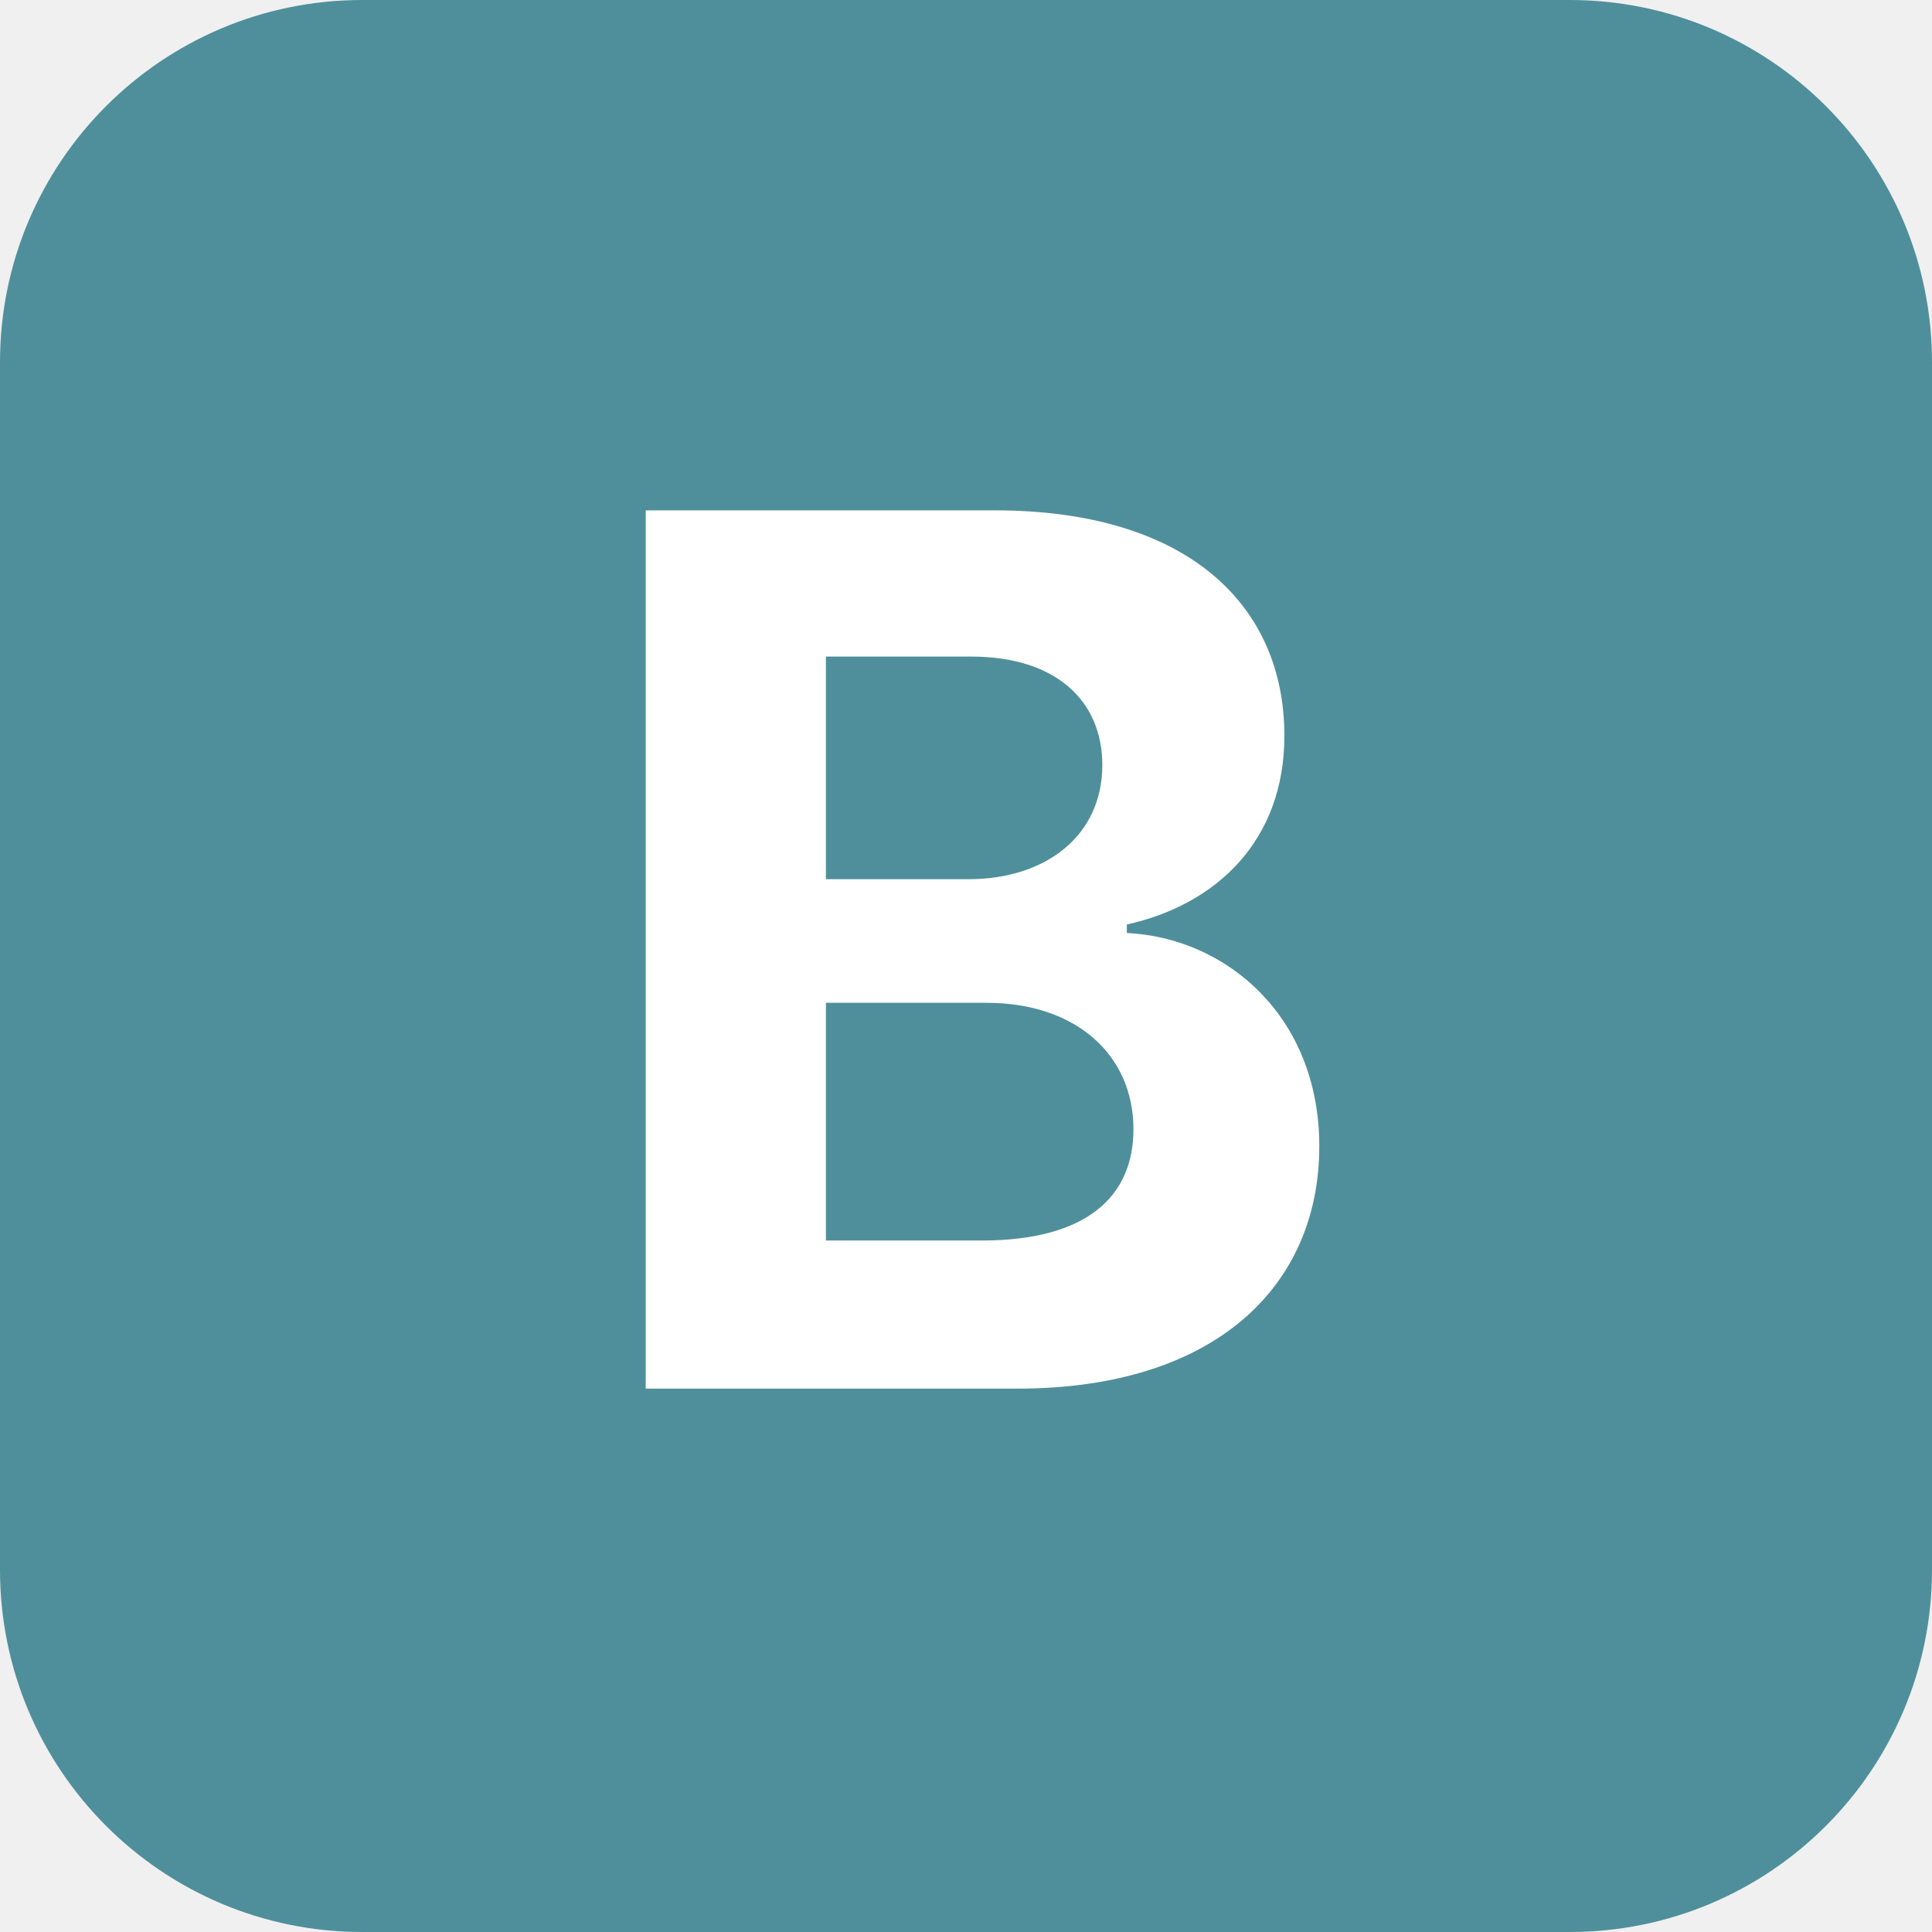
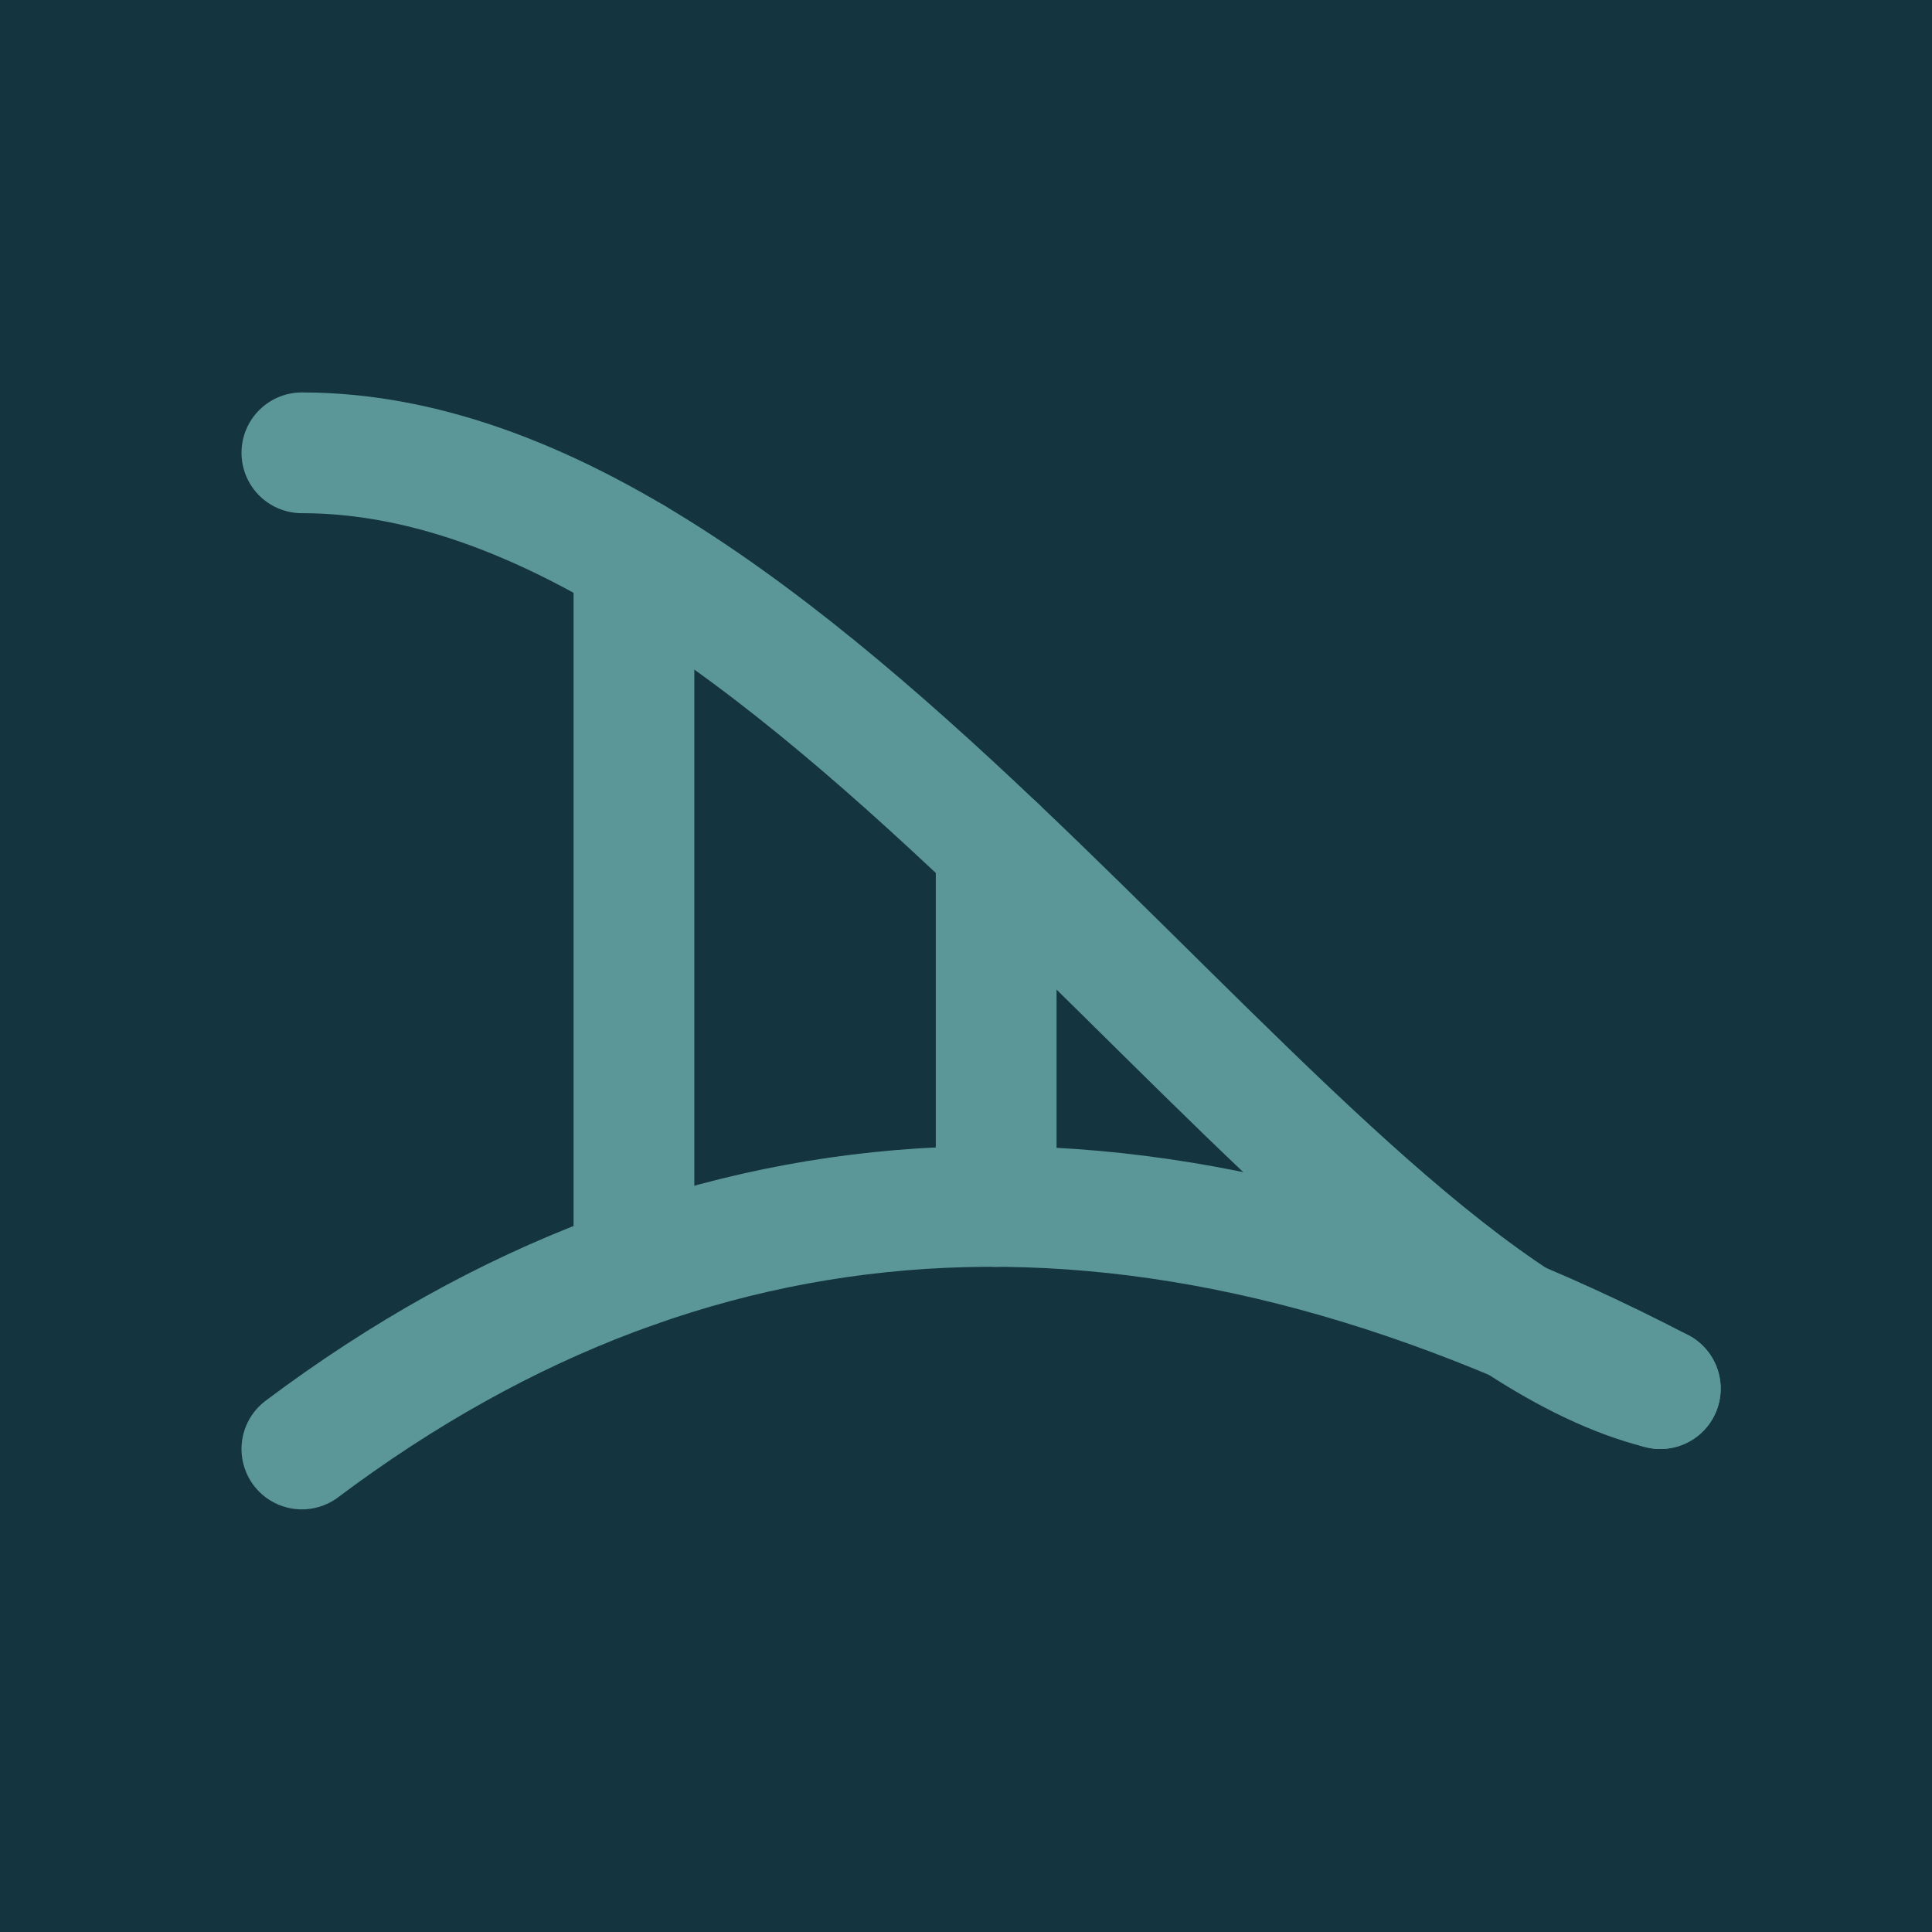
- <svg xmlns="http://www.w3.org/2000/svg" viewBox="0 0 32 32">
-   <rect width="32" height="32" rx="6" fill="#4f8f9b" />
-   <text x="16" y="23" font-family="system-ui, -apple-system, sans-serif" font-size="20" font-weight="700" fill="#fff" text-anchor="middle">B</text>
+ <svg xmlns="http://www.w3.org/2000/svg" width="64" height="64" viewBox="0 0 64 64" role="img" aria-label="Bridges Strategy">
+   <rect width="64" height="64" fill="#143440" />
+   <g fill="none" stroke="#5B9799" stroke-width="4" stroke-linecap="round" stroke-linejoin="round">
+     <path d="M10 15 C27 15 43 43 55 46" />
+     <path d="M10 48 Q30 33 55 46" />
+     <path d="M21 18.476V41.999" />
+     <path d="M33 28.057V39.965" />
+   </g>
</svg>
